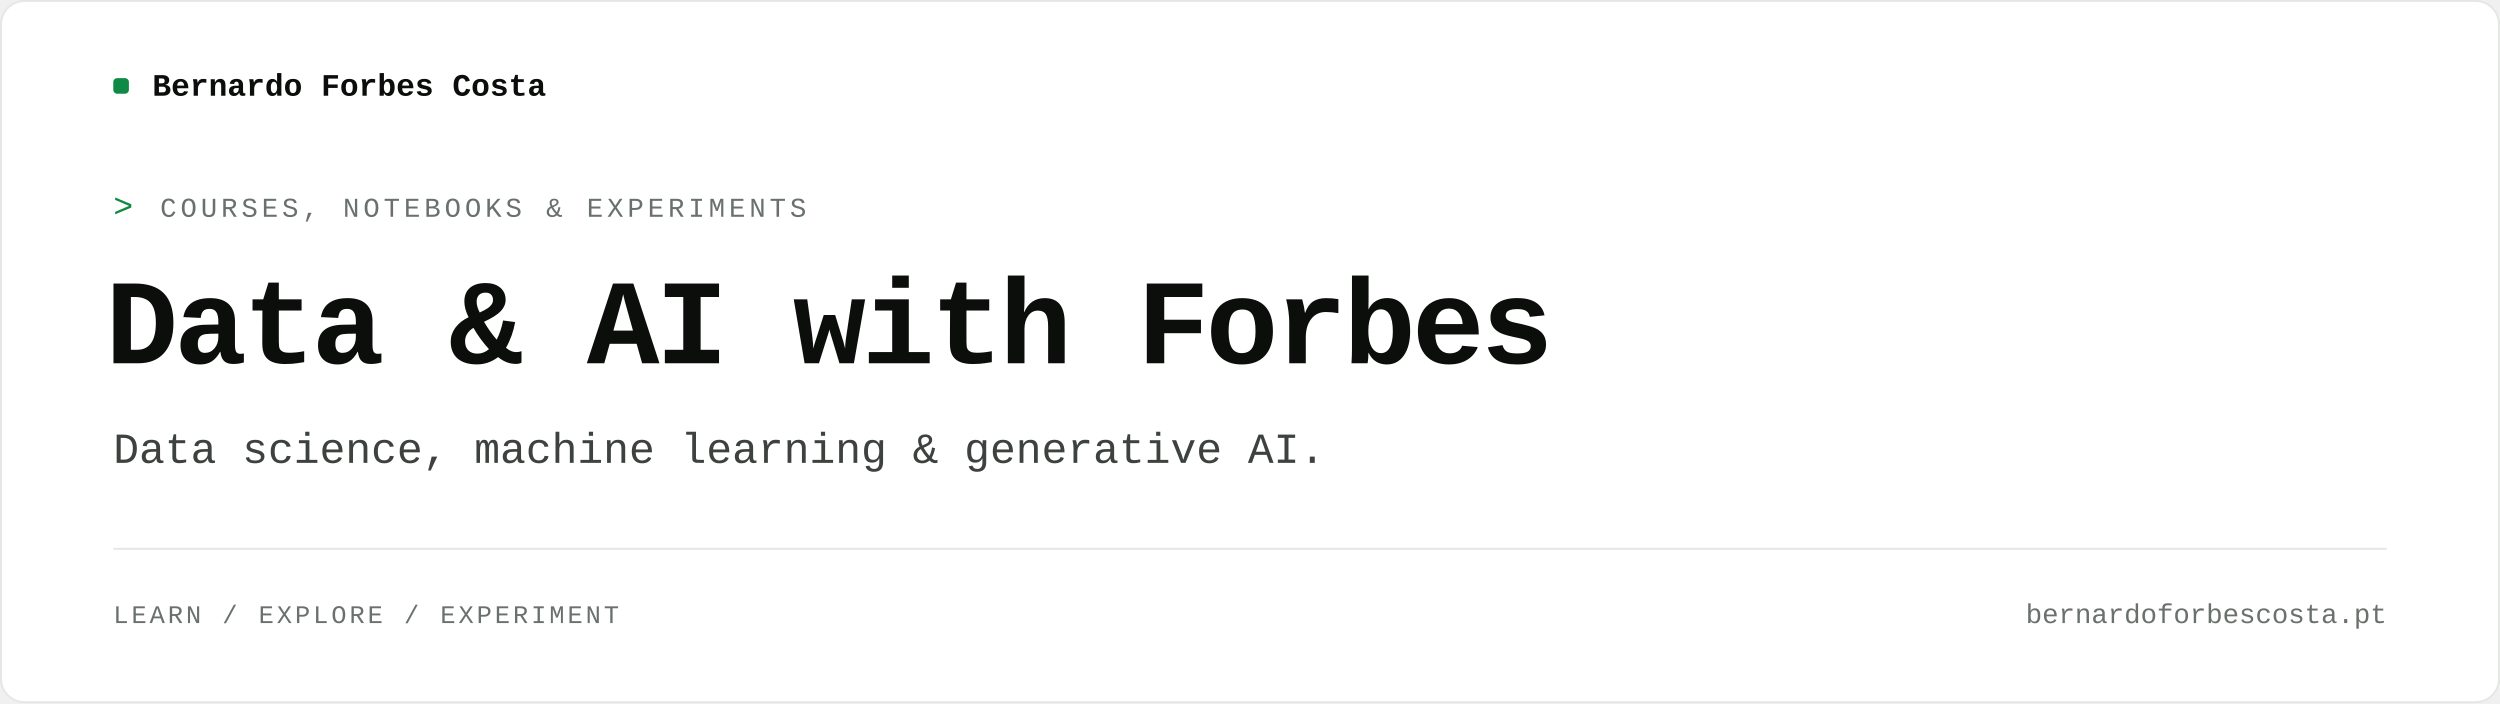
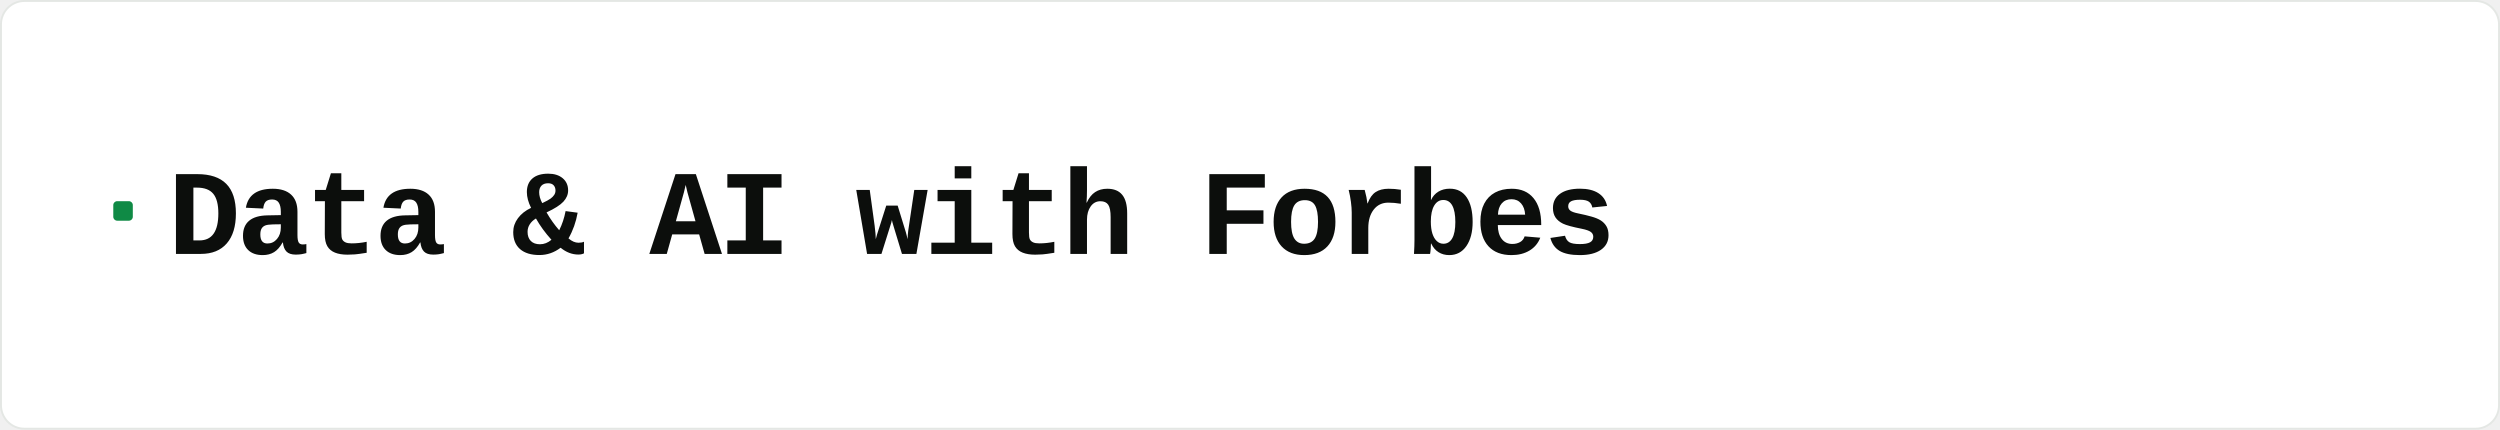
- <svg xmlns="http://www.w3.org/2000/svg" width="1280" height="360" viewBox="0 0 1280 360" role="img" aria-labelledby="title description">
-   <rect x="0.5" y="0.5" width="1279" height="359" rx="12" fill="#ffffff" stroke="#e4e7e4" />
-   <g font-family="'IBM Plex Mono', Menlo, Consolas, 'Liberation Mono', monospace">
-     <rect x="58" y="40" width="8" height="8" rx="2" fill="#0f8a45" />
-     <text x="78" y="49" fill="#0c0e0c" font-size="16" font-weight="600">Bernardo Forbes Costa</text>
-     <text x="58" y="111" fill="#0f8a45" font-size="17">&gt;</text>
-     <text x="82" y="111" fill="#6a716c" font-size="14" letter-spacing="2">COURSES, NOTEBOOKS &amp; EXPERIMENTS</text>
-     <text x="54" y="186" fill="#0c0e0c" font-size="62" font-weight="600" letter-spacing="-2">Data &amp; AI with Forbes</text>
-     <text x="58" y="237" fill="#3d423e" font-size="22">Data science, machine learning &amp; generative AI.</text>
-     <path d="M58 281H1222" stroke="#e4e7e4" />
-     <text x="58" y="319" fill="#6a716c" font-size="13" letter-spacing="1.5">LEARN / EXPLORE / EXPERIMENT</text>
-     <text x="1222" y="319" text-anchor="end" fill="#6a716c" font-size="14">bernardoforbescosta.pt</text>
-   </g>
+ <svg xmlns="http://www.w3.org/2000/svg" width="1280" height="220" viewBox="0 0 1280 220" role="img" aria-labelledby="title">
+   <rect x="0.5" y="0.5" width="1279" height="219" rx="12" fill="#ffffff" stroke="#e4e7e4" />
+   <rect x="58" y="103" width="10" height="10" rx="2" fill="#0f8a45" />
+   <text x="86" y="130" fill="#0c0e0c" font-family="'IBM Plex Mono', Menlo, Consolas, 'Liberation Mono', monospace" font-size="62" font-weight="600" letter-spacing="-2">Data &amp; AI with Forbes</text>
</svg>
